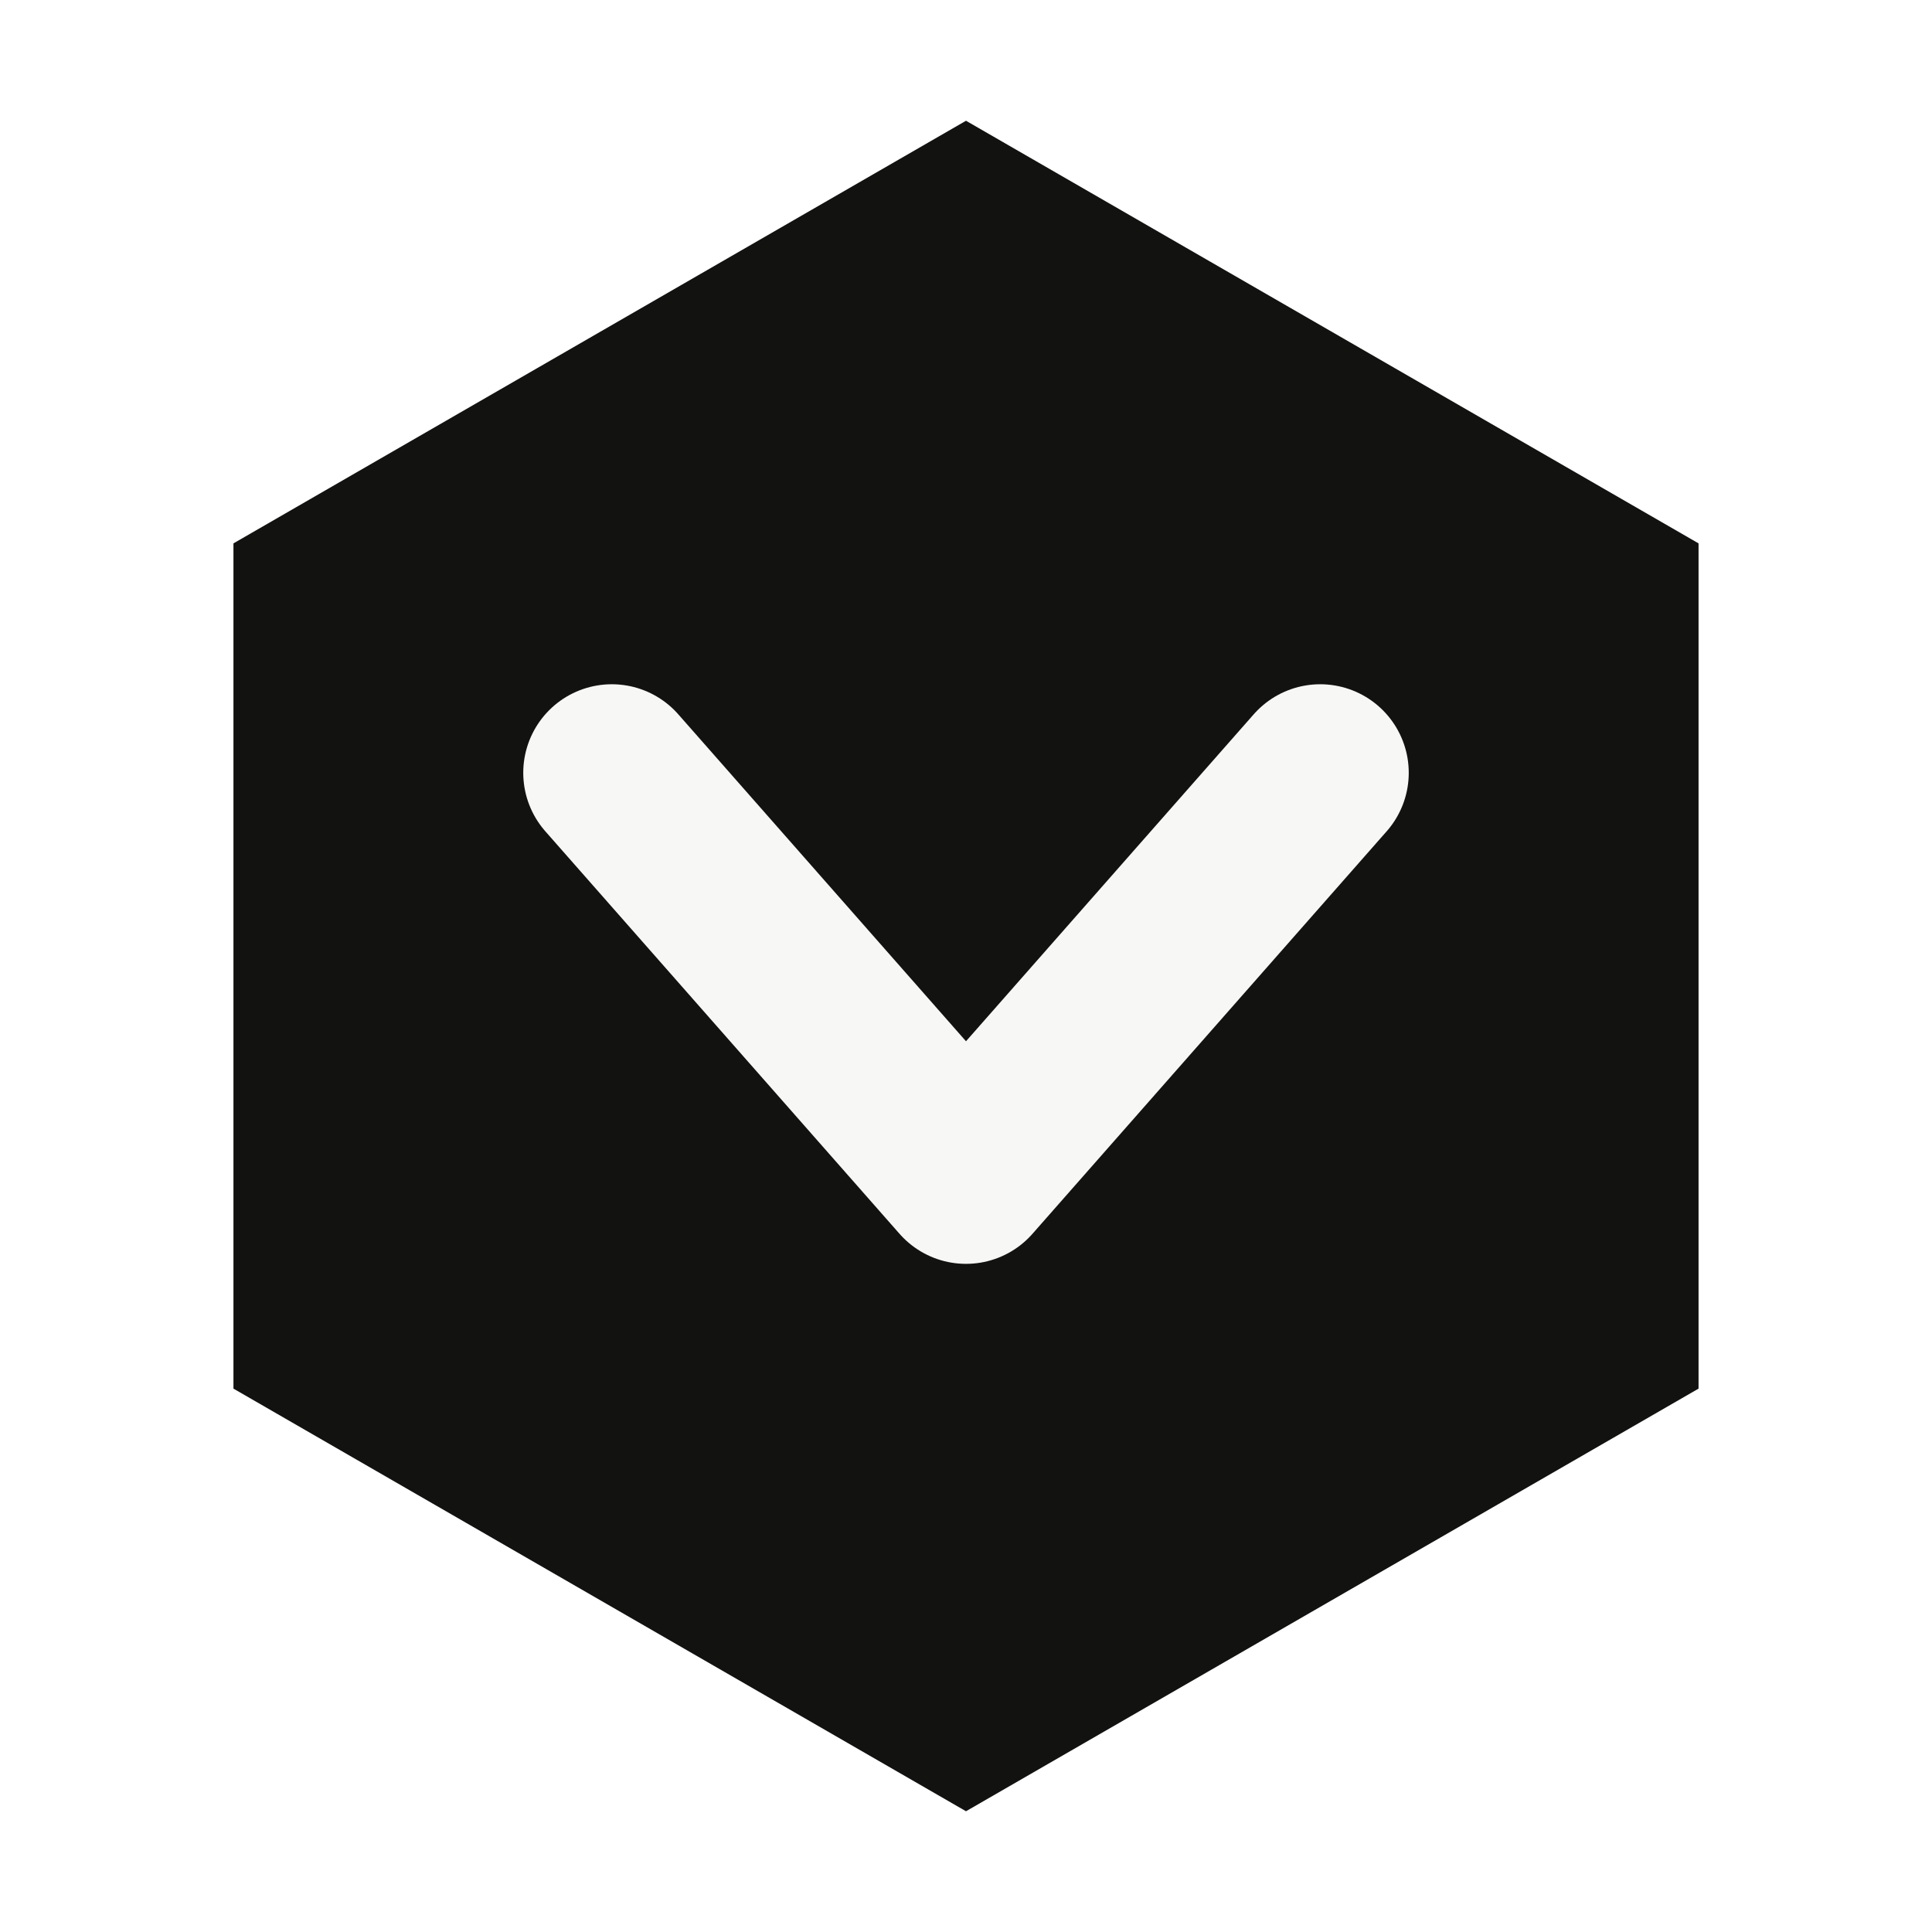
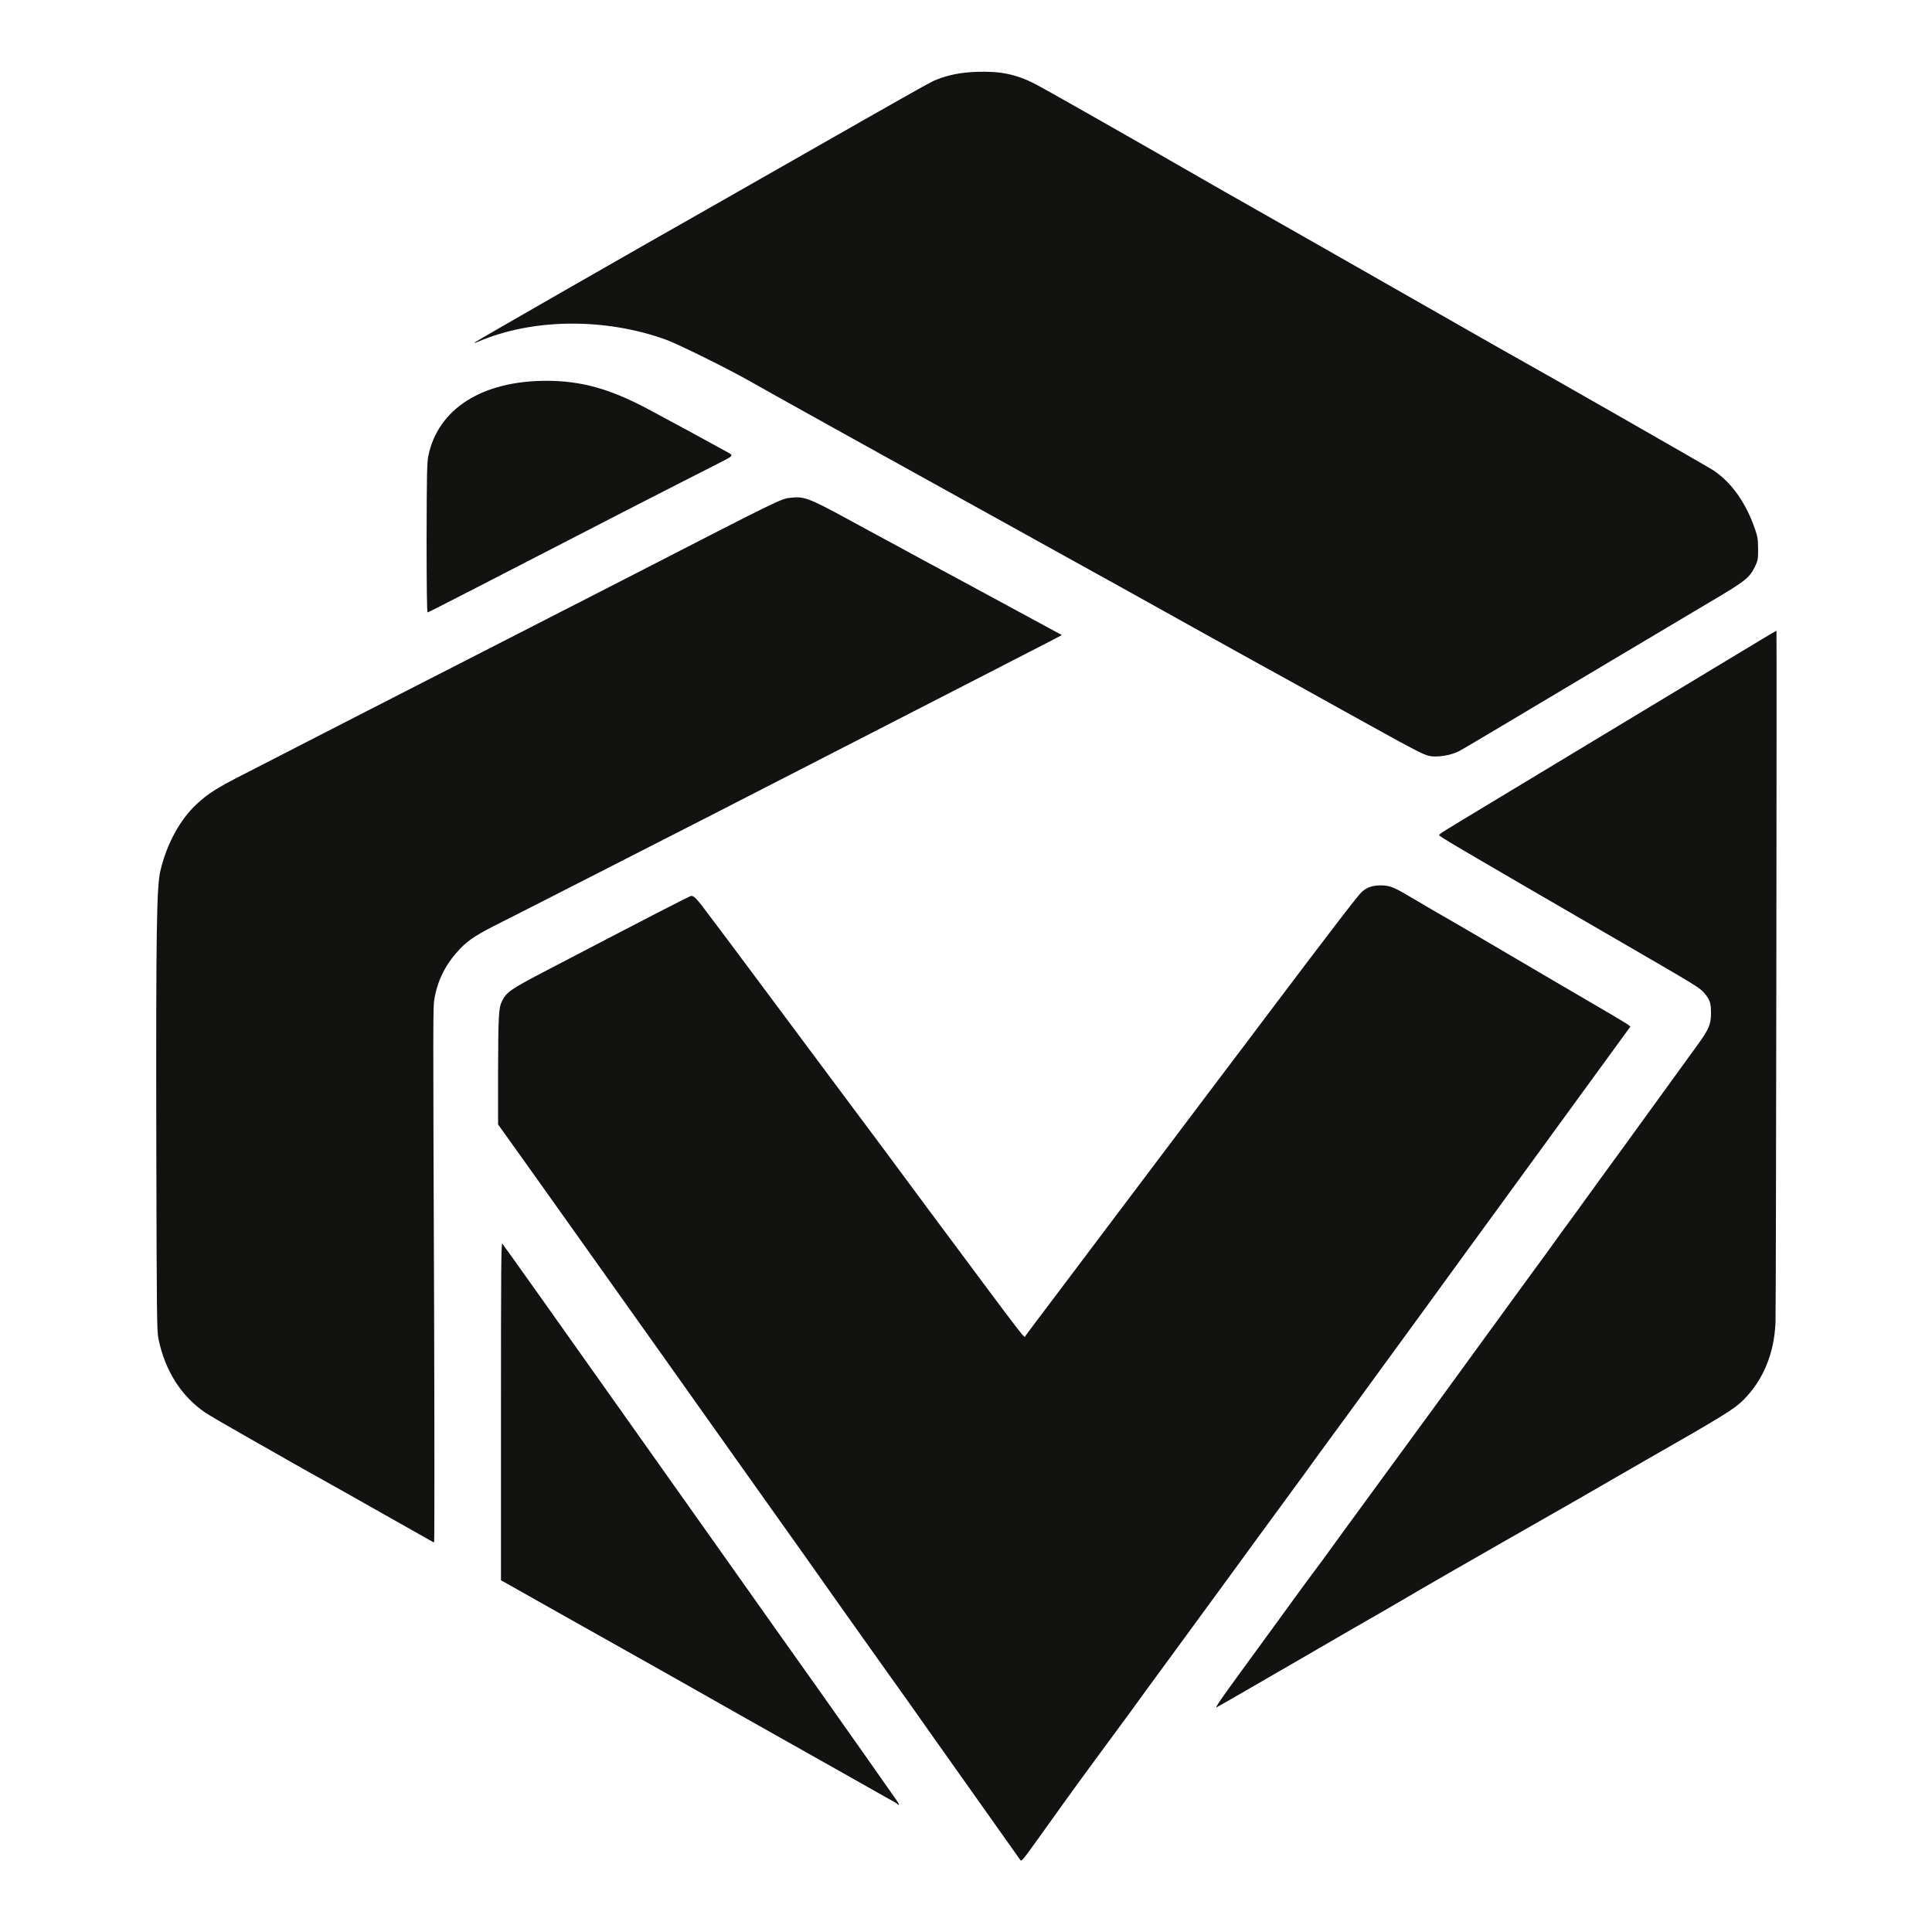
- <svg xmlns="http://www.w3.org/2000/svg" viewBox="0 0 24 24">
+ <svg xmlns="http://www.w3.org/2000/svg" viewBox="0 0 100 100">
  <style>
-     .hex { fill: #121211; }
-     .vale { stroke: #f7f7f5; }
+     path { fill: #121211; }
    @media (prefers-color-scheme: dark) {
-       .hex { fill: #f3f2ee; }
-       .vale { stroke: #0b0b0a; }
+       path { fill: #f3f2ee; }
    }
  </style>
-   <path class="hex" d="M12 1.5 21.1 6.75v10.5L12 22.5 2.9 17.25V6.75z" />
-   <path class="vale" d="m7.6 9.6 4.4 5 4.4-5" fill="none" stroke-width="2.2" stroke-linecap="round" stroke-linejoin="round" />
+   <path fill-rule="evenodd" d="M52.78 96.23C52.70 96.12 50.39 92.86 48.09 89.61C47.44 88.68 46.46 87.30 45.92 86.55C45.39 85.80 44.42 84.44 43.78 83.54C42.43 81.62 41.01 79.62 39.11 76.95C38.36 75.90 37.48 74.66 37.15 74.19C36.27 72.95 33.29 68.74 31.20 65.81C30.20 64.40 28.57 62.11 27.58 60.72L25.78 58.20L25.78 55.45C25.79 52.56 25.81 52.17 25.98 51.83C26.19 51.37 26.44 51.20 28.06 50.35C33.75 47.38 35.71 46.37 35.78 46.37C35.93 46.37 36.09 46.54 36.71 47.38C37.07 47.85 38.26 49.44 39.36 50.92C40.46 52.40 41.65 53.99 41.99 54.45C42.34 54.92 43.09 55.92 43.66 56.69C44.23 57.45 45.13 58.66 45.66 59.37C46.19 60.08 47.30 61.58 48.12 62.69C53.41 69.80 53.00 69.26 53.08 69.14C53.12 69.08 53.80 68.17 54.59 67.13C55.37 66.09 57.16 63.72 58.56 61.86C59.96 60.00 61.96 57.35 63.00 55.97C64.05 54.59 65.28 52.95 65.74 52.34C68.94 48.10 70.32 46.30 70.50 46.15C70.79 45.90 71.11 45.81 71.58 45.83C72.01 45.86 72.15 45.92 73.25 46.57C73.63 46.80 74.15 47.10 74.39 47.24C74.64 47.38 75.57 47.92 76.46 48.44C77.34 48.96 79.20 50.05 80.58 50.86C84.69 53.26 84.42 53.09 84.35 53.19C84.26 53.32 79.16 60.32 77.67 62.36C76.99 63.29 75.16 65.80 73.60 67.95C72.03 70.10 70.29 72.49 69.72 73.27C69.15 74.05 68.16 75.39 67.54 76.26C66.91 77.12 65.91 78.48 65.32 79.29C64.73 80.10 63.61 81.63 62.83 82.70C62.05 83.76 61.15 85.00 60.81 85.46C60.48 85.91 59.85 86.77 59.41 87.37C58.98 87.97 58.11 89.16 57.48 90.01C56.18 91.77 55.39 92.85 53.98 94.83C52.80 96.47 52.88 96.37 52.78 96.23ZM46.44 93.37C46.42 93.34 46.12 93.17 45.77 92.98C45.43 92.79 44.29 92.14 43.24 91.55C42.18 90.95 40.26 89.87 38.96 89.14C37.66 88.40 35.54 87.21 34.24 86.47C30.56 84.40 26.32 82.02 26.12 81.90L25.93 81.80L25.93 73.05C25.93 65.64 25.94 64.31 26.00 64.37C26.07 64.45 29.24 68.91 32.89 74.07C37.79 80.99 38.73 82.31 40.07 84.21C40.84 85.29 41.89 86.78 42.42 87.52C42.94 88.26 44.01 89.77 44.79 90.88C45.57 91.99 46.29 93.02 46.39 93.16C46.55 93.38 46.58 93.50 46.44 93.37ZM64.06 86.76C64.73 85.84 65.64 84.59 66.08 83.99C66.52 83.39 67.18 82.48 67.55 81.97C67.93 81.47 68.85 80.22 69.59 79.19C70.34 78.16 71.50 76.58 72.17 75.66C73.92 73.27 74.29 72.77 76.89 69.19C78.17 67.43 79.59 65.48 80.04 64.87C80.48 64.25 81.20 63.27 81.63 62.68C82.05 62.09 83.15 60.58 84.07 59.32C85.69 57.09 87.17 55.05 87.89 54.05C88.46 53.26 88.56 53.01 88.56 52.44C88.56 51.91 88.51 51.75 88.21 51.40C87.97 51.12 87.91 51.08 83.94 48.78C75.42 43.84 74.49 43.29 74.49 43.23C74.49 43.16 74.57 43.12 77.40 41.41C79.65 40.05 90.39 33.57 91.34 33.00C91.66 32.81 91.93 32.65 91.95 32.65C91.97 32.65 91.93 67.57 91.90 68.43C91.84 70.04 91.27 71.43 90.23 72.47C89.77 72.93 89.19 73.29 85.18 75.58C84.14 76.18 82.62 77.05 81.80 77.53C80.98 78.00 78.98 79.14 77.35 80.07C75.72 81.00 74.01 81.99 73.54 82.26C73.07 82.54 72.15 83.07 71.50 83.45C70.85 83.82 69.25 84.74 67.95 85.50C64.60 87.44 63.13 88.29 62.97 88.37C62.87 88.42 63.20 87.94 64.06 86.76ZM22.28 79.74C22.11 79.64 19.54 78.19 17.73 77.17C17.08 76.81 16.14 76.28 15.64 76.00C15.13 75.71 13.88 75.00 12.86 74.42C11.85 73.85 10.84 73.26 10.63 73.12C9.38 72.27 8.54 70.95 8.20 69.29C8.12 68.90 8.11 68.14 8.09 59.12C8.07 48.01 8.11 45.89 8.30 45.08C8.62 43.70 9.32 42.41 10.18 41.62C10.75 41.09 11.23 40.78 12.51 40.13C15.79 38.44 21.65 35.44 26.68 32.87C28.00 32.19 30.62 30.85 32.50 29.89C40.57 25.74 40.43 25.81 40.96 25.76C41.62 25.69 41.87 25.78 43.86 26.86C44.49 27.20 45.45 27.73 46.00 28.02C46.54 28.32 48.47 29.36 50.27 30.33C52.08 31.31 53.87 32.28 54.26 32.49L54.96 32.87L54.53 33.10C54.30 33.22 52.75 34.02 51.09 34.87C49.44 35.72 47.25 36.84 46.22 37.37C38.02 41.58 34.98 43.14 30.95 45.19C28.89 46.24 26.68 47.37 26.04 47.69C24.66 48.38 24.29 48.62 23.81 49.11C23.10 49.86 22.67 50.67 22.49 51.67C22.41 52.09 22.41 52.23 22.47 67.96C22.49 74.49 22.49 79.83 22.47 79.83C22.44 79.83 22.36 79.79 22.28 79.74ZM73.99 39.13C73.63 39.05 73.26 38.85 69.24 36.62C68.27 36.08 66.33 35.00 64.92 34.23C63.51 33.45 60.47 31.76 58.16 30.47C55.84 29.19 53.09 27.66 52.04 27.08C44.94 23.15 40.15 20.49 38.74 19.69C37.59 19.04 35.15 17.84 34.52 17.60C31.36 16.44 27.58 16.47 24.76 17.68C24.63 17.74 24.54 17.76 24.56 17.73C24.64 17.66 32.15 13.35 37.32 10.42C39.23 9.33 40.81 8.43 44.55 6.30C48.04 4.32 48.16 4.25 48.48 4.12C49.08 3.88 49.72 3.75 50.52 3.72C51.75 3.67 52.57 3.84 53.53 4.32C54.02 4.57 58.48 7.10 62.56 9.45C62.99 9.70 64.14 10.35 65.09 10.89C66.05 11.43 69.36 13.32 72.45 15.08C75.54 16.84 78.18 18.35 78.32 18.42C79.85 19.27 88.32 24.11 88.66 24.33C89.62 24.96 90.37 26.02 90.84 27.39C90.98 27.79 90.99 27.91 91.00 28.42C91.00 28.97 90.99 29.00 90.83 29.34C90.55 29.91 90.34 30.08 88.49 31.17C85.87 32.73 81.04 35.60 78.28 37.25C76.89 38.08 75.64 38.82 75.50 38.89C75.09 39.10 74.38 39.21 73.99 39.13ZM22.08 27.86C22.09 24.44 22.10 23.97 22.17 23.60C22.67 21.16 24.95 19.71 28.29 19.71C30.06 19.71 31.54 20.12 33.44 21.12C34.53 21.70 36.25 22.63 37.59 23.37C38.00 23.60 38.04 23.55 37.00 24.08C36.59 24.28 34.81 25.20 33.04 26.10C24.16 30.68 22.17 31.70 22.13 31.70C22.10 31.70 22.08 30.30 22.08 27.86Z" />
</svg>
